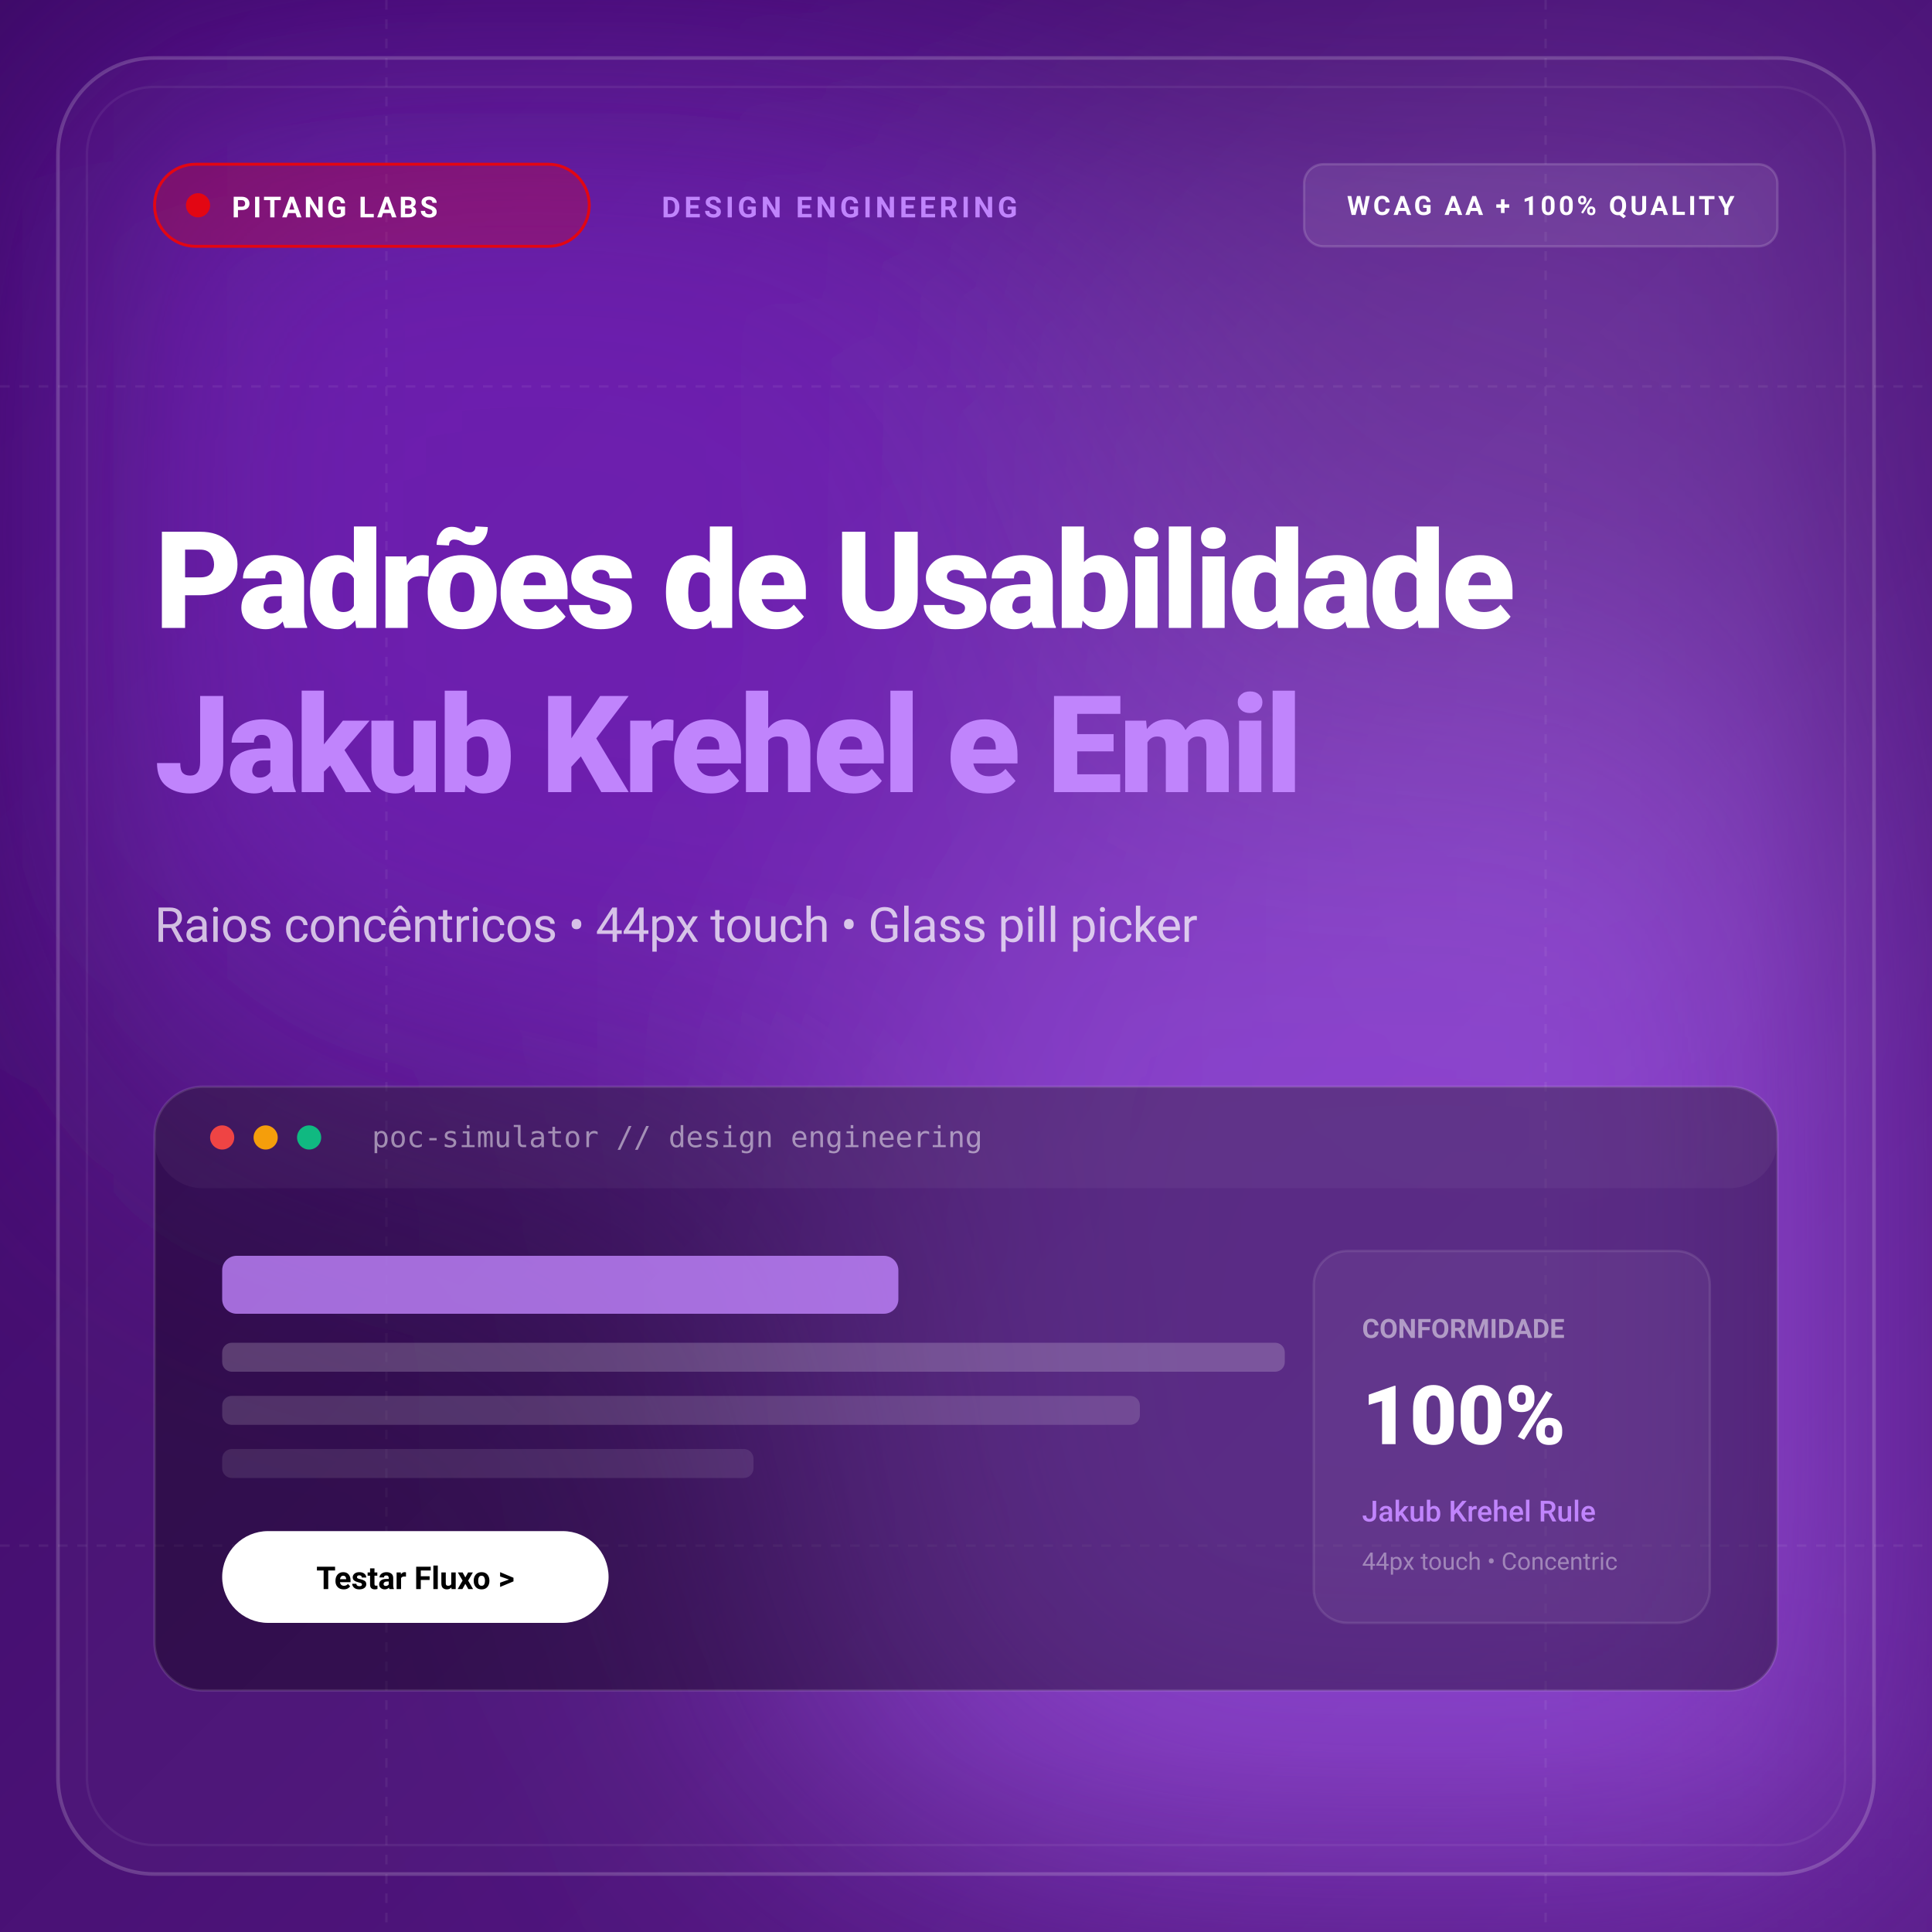
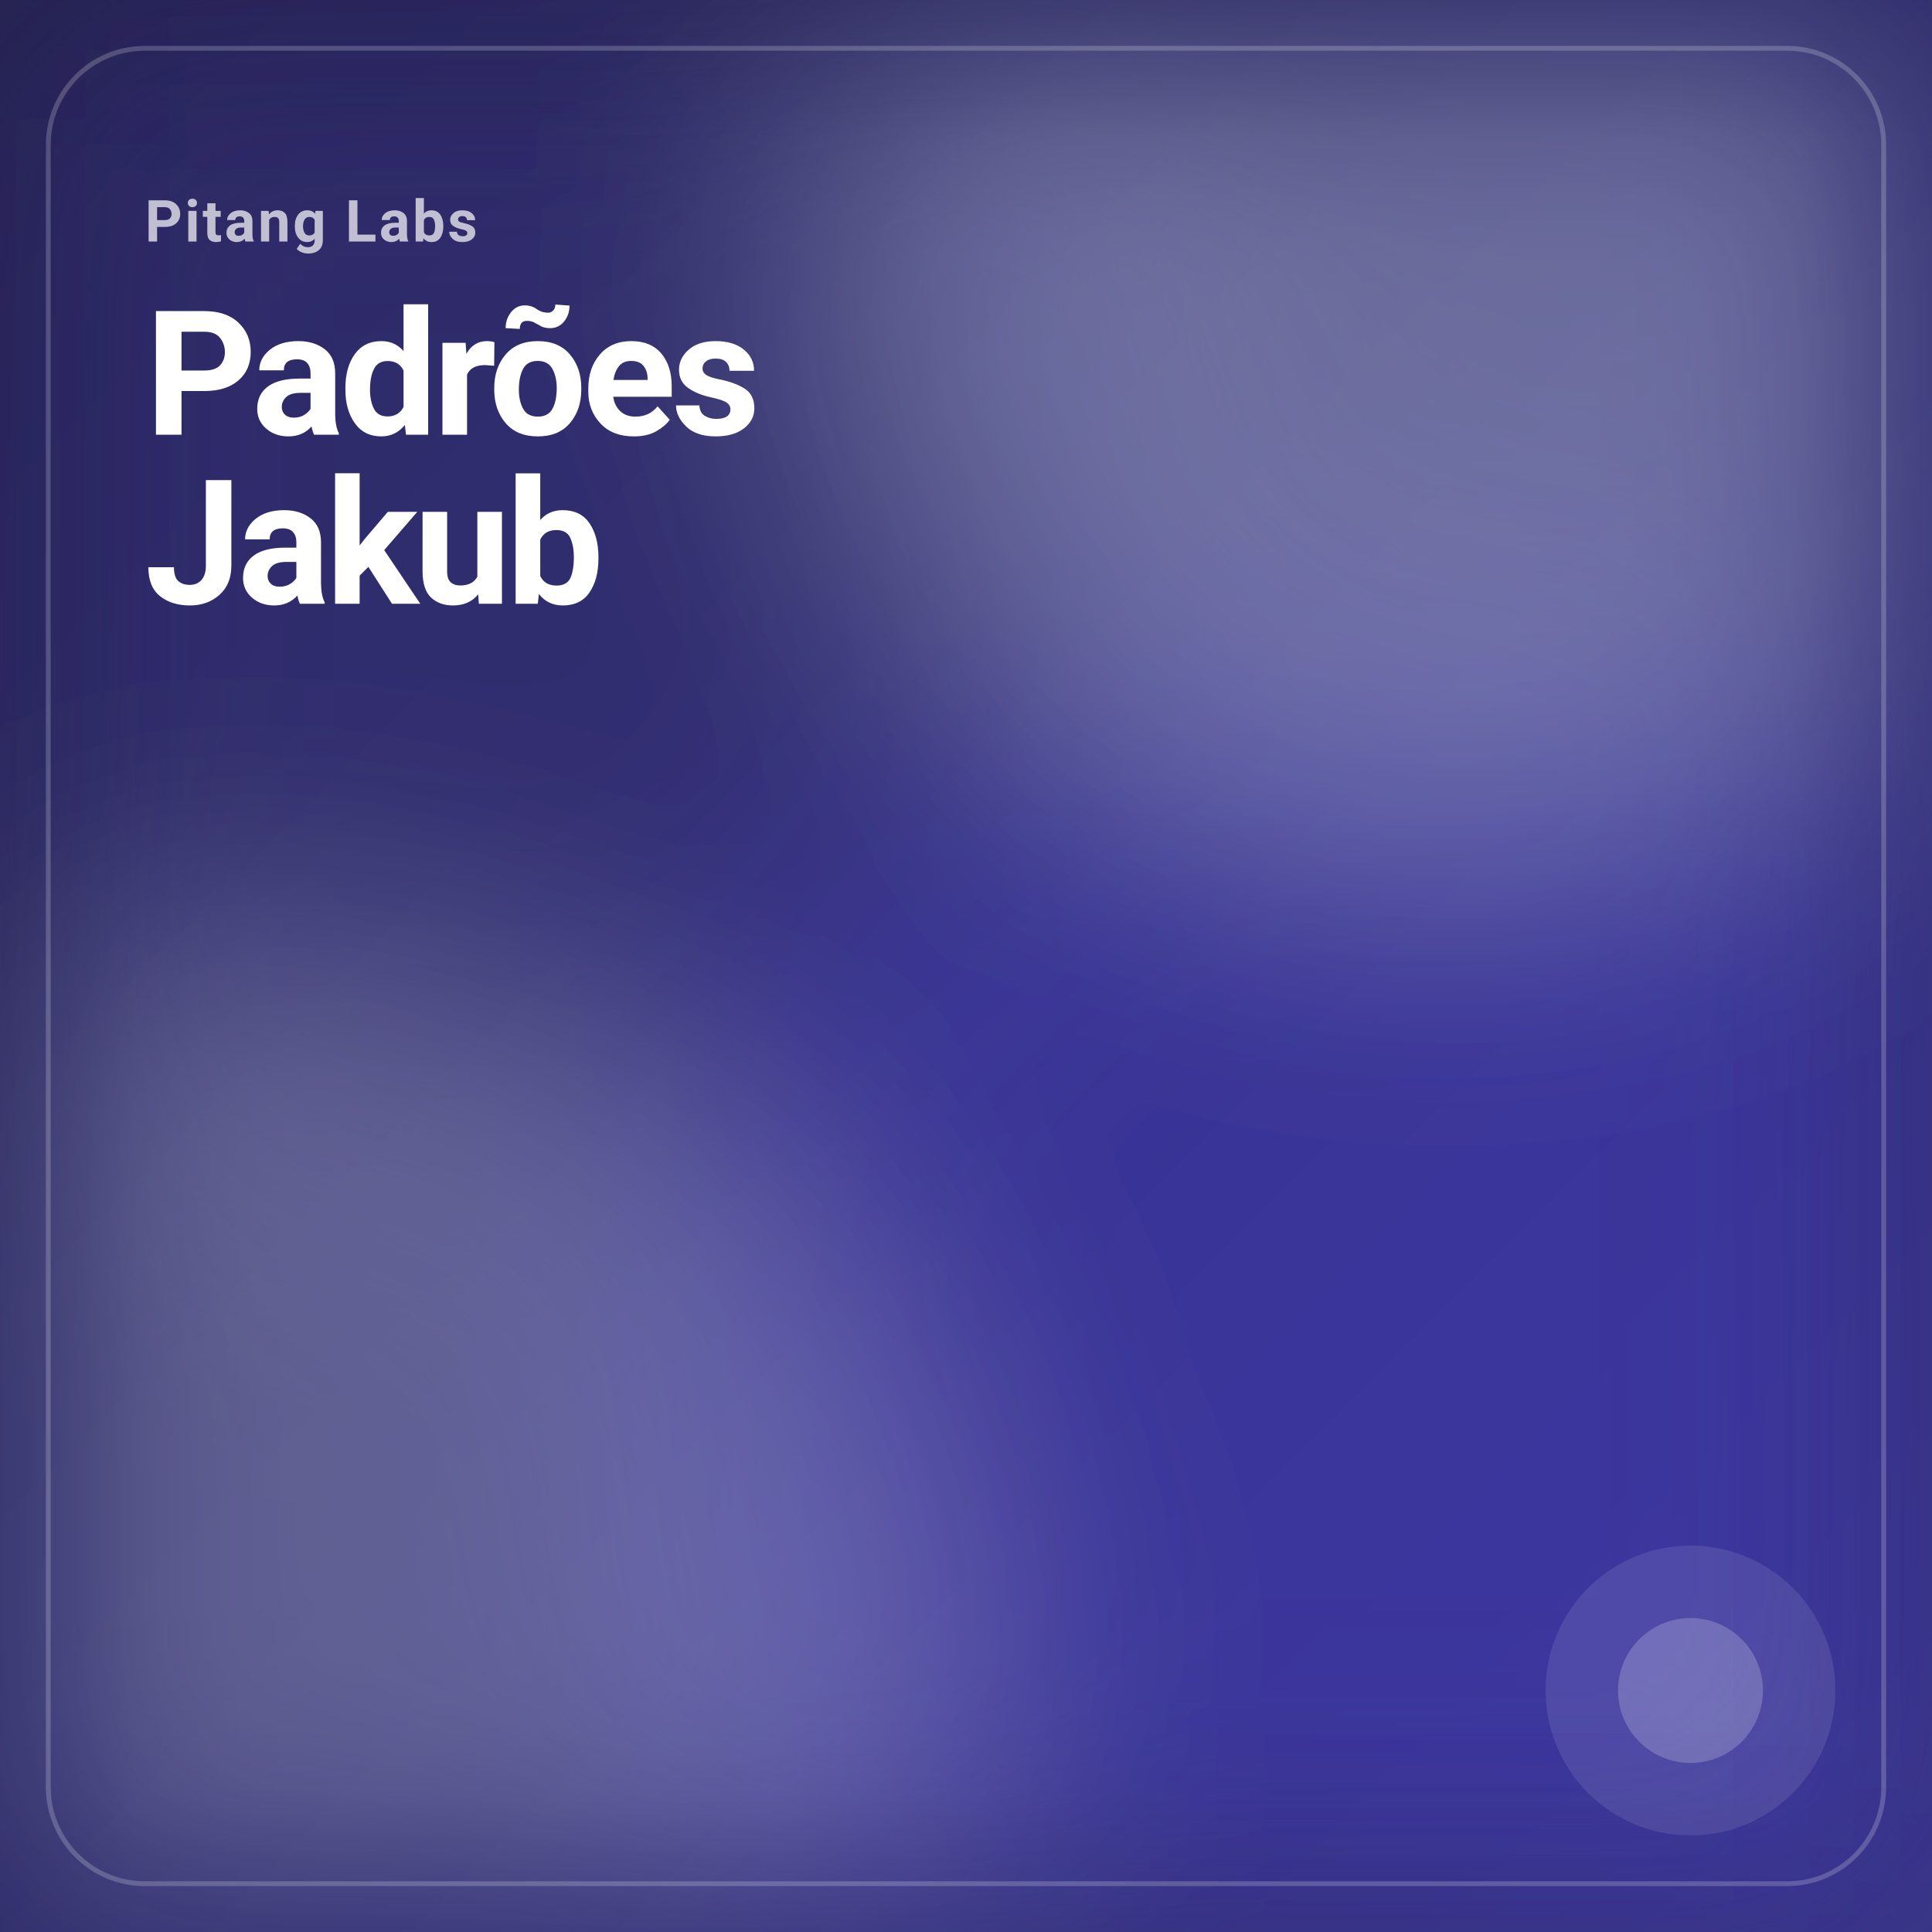
<svg xmlns="http://www.w3.org/2000/svg" width="800" height="800" viewBox="0 0 800 800">
  <defs>
-     <linearGradient id="bg-cover-09.svg" x1="0%" y1="0%" x2="100%" y2="100%">
-       <stop offset="0%" stop-color="#3B0764" />
-       <stop offset="100%" stop-color="#581C87" />
+     <filter id="blurcover-09.svg" x="-50%" y="-50%" width="200%" height="200%">
+       <feGaussianBlur in="SourceGraphic" stdDeviation="60" />
+     </filter>
+     <linearGradient id="gradcover-09.svg" x1="0%" y1="0%" x2="100%" y2="100%">
+       <stop offset="0%" style="stop-color:#1e1b4b;stop-opacity:1" />
+       <stop offset="100%" style="stop-color:#312e81;stop-opacity:1" />
    </linearGradient>
-     <filter id="blur-cover-09.svg" x="-40%" y="-40%" width="180%" height="180%">
-       <feGaussianBlur stdDeviation="80" />
-     </filter>
  </defs>
-   <rect width="800" height="800" fill="url(#bg-cover-09.svg)" />
-   <g filter="url(#blur-cover-09.svg)" opacity="0.65">
-     <circle cx="220" cy="220" r="260" fill="#7E22CE" />
-     <circle cx="620" cy="580" r="300" fill="#A855F7" />
-     <circle cx="640" cy="180" r="200" fill="#C084FC" opacity="0.4" />
+   <rect width="800" height="800" fill="url(#gradcover-09.svg)" />
+   <g filter="url(#blurcover-09.svg)" opacity="0.7">
+     <circle cx="200" cy="200" r="300" fill="#312e81" opacity="0.6" />
+     <circle cx="600" cy="600" r="350" fill="#4338ca" opacity="0.6" />
+     <circle cx="600" cy="100" r="250" fill="#e0e7ff" opacity="0.5" />
+     <circle cx="100" cy="700" r="300" fill="#e0e7ff" opacity="0.4" />
  </g>
-   <path d="M 0 160 L 800 160 M 0 640 L 800 640 M 160 0 L 160 800 M 640 0 L 640 800" stroke="rgba(255,255,255,0.06)" stroke-width="1" stroke-dasharray="4 4" />
-   <rect x="24" y="24" width="752" height="752" rx="40" fill="rgba(255,255,255,0.02)" stroke="rgba(255,255,255,0.18)" stroke-width="1.5" />
-   <rect x="36" y="36" width="728" height="728" rx="28" fill="none" stroke="rgba(255,255,255,0.06)" stroke-width="1" />
-   <g transform="translate(64, 68)">
-     <rect width="180" height="34" rx="17" fill="rgba(227,6,19,0.25)" stroke="#E30613" stroke-width="1.2" />
-     <circle cx="18" cy="17" r="5" fill="#E30613" />
-     <text x="32" y="22" font-family="-apple-system, BlinkMacSystemFont, 'Segoe UI', Roboto, sans-serif" font-size="12" font-weight="700" fill="#FFFFFF" letter-spacing="1">PITANG LABS</text>
-     <text x="210" y="22" font-family="-apple-system, BlinkMacSystemFont, 'Segoe UI', Roboto, sans-serif" font-size="12" font-weight="600" fill="#C084FC" letter-spacing="1.5">DESIGN ENGINEERING</text>
-   </g>
-   <g transform="translate(540, 68)">
-     <rect width="196" height="34" rx="8" fill="rgba(255,255,255,0.08)" stroke="rgba(255,255,255,0.15)" stroke-width="1" />
-     <text x="98" y="21" text-anchor="middle" font-family="-apple-system, BlinkMacSystemFont, 'Segoe UI', Roboto, sans-serif" font-size="11" font-weight="700" fill="#FFFFFF" letter-spacing="1.2">WCAG AA + 100% QUALITY</text>
-   </g>
-   <g transform="translate(64, 260)" fill="#FFFFFF" font-family="-apple-system, BlinkMacSystemFont, 'Segoe UI', Roboto, sans-serif">
-     <text x="0" y="0" font-size="56" font-weight="800" letter-spacing="-1.5">Padrões de Usabilidade</text>
-     <text x="0" y="68" font-size="56" font-weight="800" letter-spacing="-1.5" fill="#C084FC">Jakub Krehel e Emil</text>
-     <text x="0" y="130" font-size="20" font-weight="400" fill="rgba(255,255,255,0.72)" letter-spacing="-0.2">Raios concêntricos • 44px touch • Glass pill picker</text>
-   </g>
-   <g transform="translate(64, 450)">
-     <rect width="672" height="250" rx="20" fill="rgba(0,0,0,0.35)" stroke="rgba(255,255,255,0.12)" stroke-width="1" />
-     <rect x="0" y="0" width="672" height="42" rx="20" fill="rgba(255,255,255,0.04)" />
-     <circle cx="28" cy="21" r="5" fill="#EF4444" />
-     <circle cx="46" cy="21" r="5" fill="#F59E0B" />
-     <circle cx="64" cy="21" r="5" fill="#10B981" />
-     <text x="90" y="25" font-family="monospace" font-size="12" fill="rgba(255,255,255,0.5)">poc-simulator // design engineering</text>
-     <rect x="28" y="70" width="280" height="24" rx="6" fill="#C084FC" opacity="0.8" />
-     <rect x="28" y="106" width="440" height="12" rx="4" fill="rgba(255,255,255,0.2)" />
-     <rect x="28" y="128" width="380" height="12" rx="4" fill="rgba(255,255,255,0.15)" />
-     <rect x="28" y="150" width="220" height="12" rx="4" fill="rgba(255,255,255,0.1)" />
-     <rect x="28" y="184" width="160" height="38" rx="19" fill="#FFFFFF" />
-     <text x="108" y="208" text-anchor="middle" font-family="-apple-system, BlinkMacSystemFont, 'Segoe UI', Roboto, sans-serif" font-size="13" font-weight="700" fill="#000000">Testar Fluxo &gt;</text>
-     <g transform="translate(480, 68)">
-       <rect width="164" height="154" rx="14" fill="rgba(255,255,255,0.05)" stroke="rgba(255,255,255,0.1)" stroke-width="1" />
-       <text x="20" y="36" font-family="-apple-system, BlinkMacSystemFont, 'Segoe UI', Roboto, sans-serif" font-size="11" font-weight="600" fill="rgba(255,255,255,0.5)">CONFORMIDADE</text>
-       <text x="20" y="80" font-family="-apple-system, BlinkMacSystemFont, 'Segoe UI', Roboto, sans-serif" font-size="34" font-weight="800" fill="#FFFFFF" style="font-variant-numeric: tabular-nums">100%</text>
-       <text x="20" y="112" font-family="-apple-system, BlinkMacSystemFont, 'Segoe UI', Roboto, sans-serif" font-size="12" font-weight="500" fill="#C084FC">Jakub Krehel Rule</text>
-       <text x="20" y="132" font-family="-apple-system, BlinkMacSystemFont, 'Segoe UI', Roboto, sans-serif" font-size="10" font-weight="400" fill="rgba(255,255,255,0.4)">44px touch • Concentric</text>
-     </g>
+   <rect width="800" height="800" fill="rgba(255,255,255,0.03)" />
+   <rect x="20" y="20" width="760" height="760" rx="40" fill="none" stroke="rgba(255,255,255,0.2)" stroke-width="2" />
+   <g fill="white" font-family="-apple-system, BlinkMacSystemFont, 'Segoe UI', Roboto, Helvetica, Arial, sans-serif">
+     <text x="60" y="100" font-size="24" opacity="0.7" font-weight="600" letter-spacing="1">Pitang Labs</text>
+     <text x="60" y="180" font-size="72" font-weight="700" letter-spacing="-2">Padrões</text>
+     <text x="60" y="250" font-size="72" font-weight="700" letter-spacing="-2">Jakub</text>
+     <circle cx="700" cy="700" r="60" fill="rgba(255,255,255,0.1)" />
+     <circle cx="700" cy="700" r="30" fill="rgba(255,255,255,0.2)" />
  </g>
</svg>
